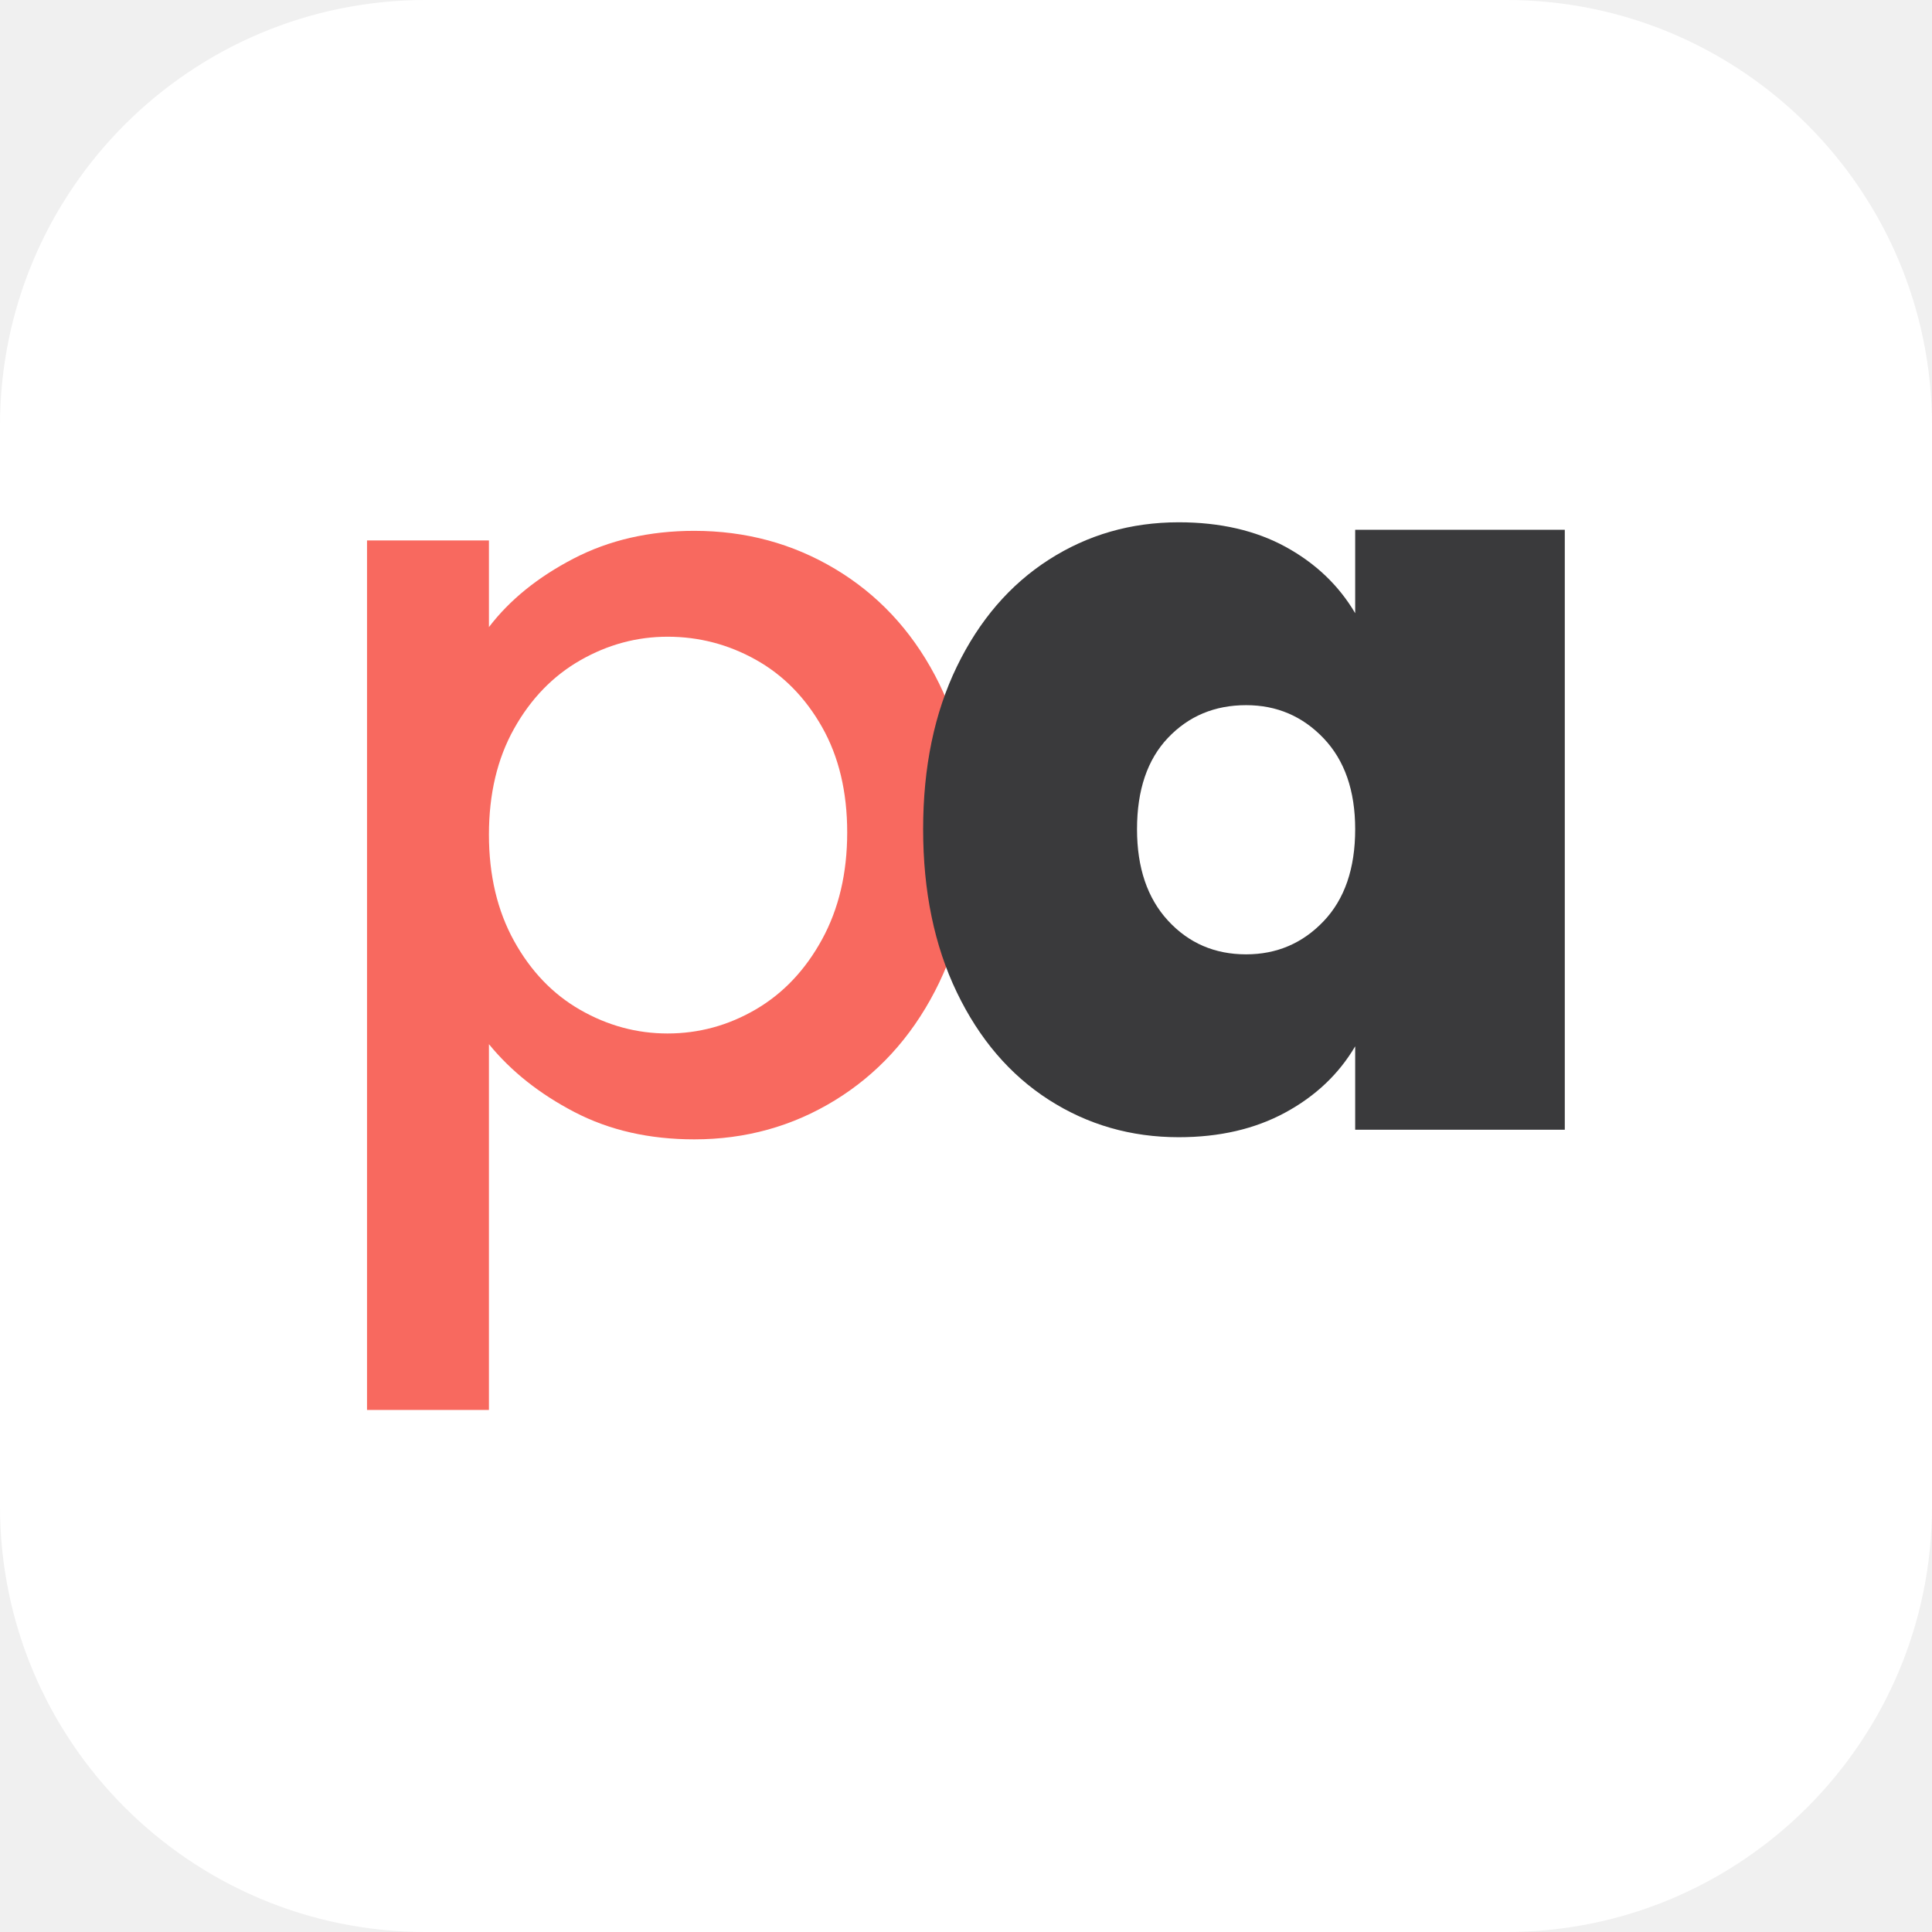
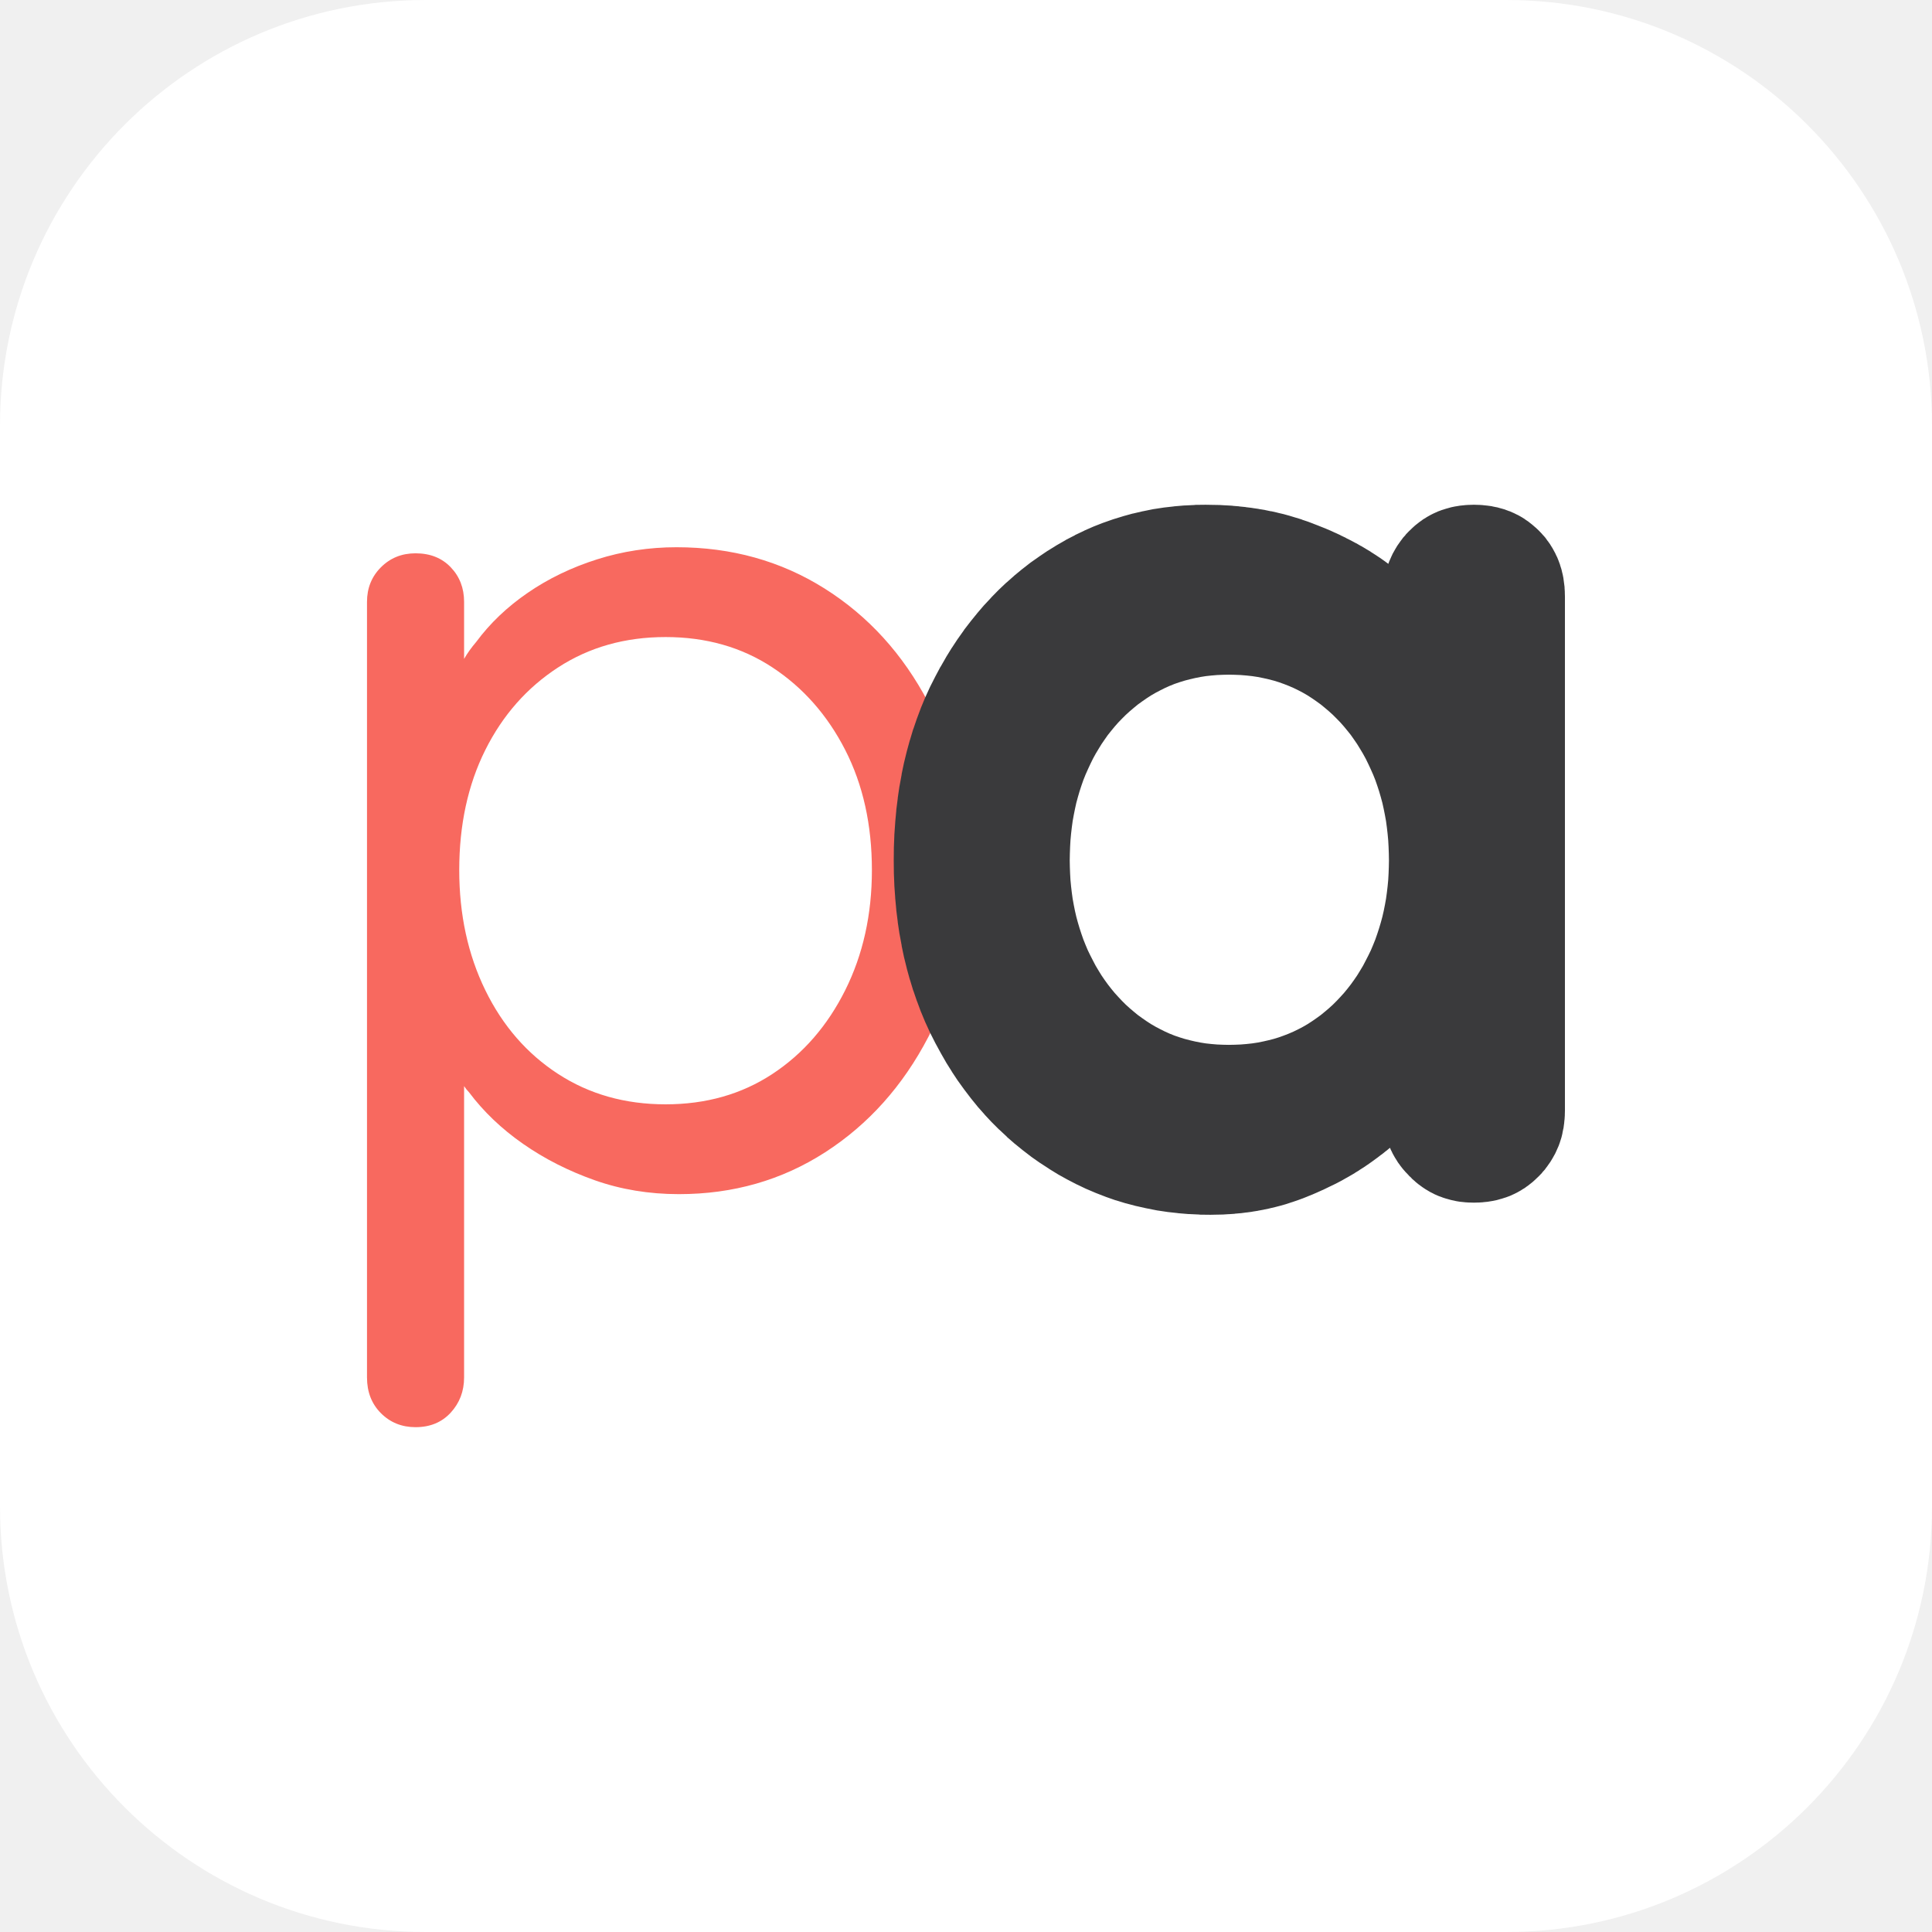
<svg xmlns="http://www.w3.org/2000/svg" viewBox="-86 -850 1003 1003">
  <rect x="-86" y="-850" width="1003" height="1003" rx="221" fill="#ffffff" />
-   <g transform="translate(62.9 -263.5) scale(0.5552)">
-     <path fill="#F7554A" fill-opacity="0.88" d="M189-470Q218-508 268-534Q318-560 381-560L381-560Q453-560 512.5-524.5Q572-489 606-425Q640-361 640-278L640-278Q640-195 606-129.5Q572-64 512.5-27.5Q453 9 381 9L381 9Q318 9 269-16.5Q220-42 189-80L189-80L189 262L75 262L75-551L189-551L189-470ZM524-278Q524-335 500.5-376.5Q477-418 438.5-439.5Q400-461 356-461L356-461Q313-461 274.5-439Q236-417 212.5-375Q189-333 189-276L189-276Q189-219 212.5-176.5Q236-134 274.5-112Q313-90 356-90L356-90Q400-90 438.5-112.5Q477-135 500.5-178Q524-221 524-278L524-278Z" />
-     <path fill="#3A3A3C" d="M595-281Q595-368 626.5-433Q658-498 712.5-533Q767-568 834-568L834-568Q892-568 934-545Q976-522 999-483L999-483L999-561L1195-561L1195 0L999 0L999-78Q976-39 933.5-16Q891 7 834 7L834 7Q767 7 712.5-28Q658-63 626.5-128.5Q595-194 595-281L595-281ZM999-281Q999-335 969.5-366Q940-397 897-397L897-397Q853-397 824-366.5Q795-336 795-281L795-281Q795-227 824-195.5Q853-164 897-164L897-164Q940-164 969.5-195Q999-226 999-281L999-281Z" />
+   <g transform="translate(57.9 -235.1) scale(0.6301)">
+     <path fill="#F7554A" fill-opacity="0.88" d="M329-525L329-525Q397-525 451-491Q505-457 536.5-397Q568-337 568-259L568-259Q568-182 536.5-121.5Q505-61 451.5-26.5Q398 8 331 8L331 8Q294 8 261.5-3.5Q229-15 202.5-33.5Q176-52 158-76L158-76Q156-78 154-81L154-81L154 159Q154 176 143 188Q132 200 114 200L114 200Q97 200 85.5 188.5Q74 177 74 159L74 159L74-480Q74-497 85.5-508.5Q97-520 114-520L114-520Q132-520 143-508.5Q154-497 154-480L154-480L154-433Q158-440 164-447L164-447Q181-470 206.5-487.5Q232-505 263.5-515Q295-525 329-525ZM320-451L320-451Q270-451 231.5-426Q193-401 171.5-358Q150-315 150-259L150-259Q150-204 171.5-160Q193-116 231.5-91Q270-66 320-66Q370-66 408-91Q446-116 468-160Q490-204 490-259L490-259Q490-315 468-358Q446-401 408-426Q370-451 320-451Z" />
+     <path fill="#3A3A3C" d="M770.5 -559.9L770.8 -559.9L776.1 -559.8L776.4 -559.8L781.6 -559.5L781.9 -559.5L787.1 -559.2L787.4 -559.1L792.5 -558.7L792.8 -558.6L797.9 -558.1L798.2 -558L803.2 -557.4L803.6 -557.3L808.5 -556.6L808.8 -556.5L813.8 -555.7L814.1 -555.6L818.9 -554.6L819.3 -554.6L824.1 -553.5L824.4 -553.4L829.1 -552.3L829.5 -552.2L834.2 -550.9L834.5 -550.8L839.1 -549.4L839.5 -549.3L844.1 -547.9L844.4 -547.7L848.9 -546.2L849.2 -546.1L853.7 -544.4L853.9 -544.3L858.3 -542.6L858.5 -542.5L862.8 -540.8L863.1 -540.7L867.3 -538.9L867.6 -538.8L871.7 -536.9L872 -536.8L876.1 -534.9L876.3 -534.7L880.4 -532.8L880.6 -532.6L884.6 -530.6L884.8 -530.5L888.7 -528.4L889 -528.3L892.8 -526.1L893.1 -526L896.8 -523.8L897.1 -523.6L900.8 -521.4L901 -521.2L904.6 -518.9L904.9 -518.7L908.4 -516.4L908.7 -516.2L912.1 -513.8L912.4 -513.6L915.5 -511.3L916.1 -513L916.4 -513.7L917.6 -516.4L917.9 -517.1L919.1 -519.7L919.5 -520.4L920.9 -522.9L921.3 -523.6L922.8 -526.1L923.2 -526.7L924.9 -529.1L925.3 -529.7L927.1 -532.1L927.5 -532.7L929.5 -534.9L929.9 -535.5L932 -537.7L932.5 -538.2L934.7 -540.3L935.2 -540.8L937.4 -542.8L938 -543.3L940.3 -545.1L940.9 -545.6L943.3 -547.3L943.9 -547.8L946.4 -549.3L947.1 -549.8L949.6 -551.2L950.3 -551.6L952.9 -552.9L953.6 -553.2L956.2 -554.4L957 -554.7L959.7 -555.7L960.4 -555.9L963.2 -556.8L964 -557L966.8 -557.8L967.6 -558L970.5 -558.6L971.2 -558.7L974.2 -559.2L974.9 -559.3L978 -559.6L978.7 -559.7L981.8 -559.9L982.5 -559.9L985.7 -560L986.3 -560L989.5 -559.9L990.2 -559.9L993.3 -559.7L994 -559.6L997 -559.3L997.7 -559.2L1000.7 -558.8L1001.4 -558.6L1004.4 -558L1005.1 -557.9L1007.9 -557.1L1008.7 -556.9L1011.5 -556.1L1012.2 -555.8L1014.9 -554.8L1015.6 -554.6L1018.3 -553.4L1019 -553.1L1021.6 -551.8L1022.3 -551.5L1024.8 -550.1L1025.5 -549.7L1027.9 -548.2L1028.5 -547.7L1030.9 -546.1L1031.5 -545.6L1033.8 -543.8L1034.4 -543.3L1036.6 -541.4L1037.2 -540.9L1039.3 -538.9L1039.9 -538.3L1041.9 -536.2L1042.4 -535.6L1044.4 -533.4L1044.9 -532.8L1046.6 -530.4L1047.1 -529.8L1048.8 -527.4L1049.2 -526.7L1050.7 -524.3L1051.1 -523.6L1052.5 -521L1052.9 -520.3L1054.1 -517.7L1054.5 -517L1055.6 -514.3L1055.9 -513.5L1056.9 -510.8L1057.1 -510L1058 -507.2L1058.2 -506.5L1058.9 -503.5L1059.1 -502.8L1059.7 -499.8L1059.8 -499.1L1060.2 -496L1060.3 -495.3L1060.7 -492.2L1060.7 -491.5L1060.9 -488.3L1060.9 -487.6L1061 -484.3L1061 -484L1061 -61L1061 -60.7L1060.9 -57.5L1060.9 -56.8L1060.7 -53.7L1060.6 -53L1060.3 -49.9L1060.2 -49.3L1059.8 -46.3L1059.6 -45.6L1059 -42.6L1058.9 -41.9L1058.2 -39L1058 -38.3L1057.1 -35.5L1056.9 -34.8L1055.9 -32L1055.6 -31.3L1054.4 -28.6L1054.1 -27.9L1052.9 -25.3L1052.5 -24.6L1051.1 -22.1L1050.7 -21.4L1049.2 -18.9L1048.8 -18.3L1047.1 -15.9L1046.7 -15.3L1044.9 -12.9L1044.5 -12.3L1042.5 -10.1L1042.1 -9.5L1040 -7.3L1039.5 -6.8L1037.3 -4.7L1036.8 -4.2L1034.6 -2.2L1034 -1.7L1031.7 0.1L1031.1 0.6L1028.7 2.3L1028.1 2.8L1025.6 4.3L1024.9 4.8L1022.4 6.2L1021.7 6.6L1019.1 7.9L1018.4 8.2L1015.8 9.4L1015 9.7L1012.3 10.7L1011.6 10.9L1008.8 11.8L1008 12L1005.2 12.8L1004.4 13L1001.5 13.6L1000.8 13.7L997.8 14.2L997.1 14.3L994 14.6L993.3 14.7L990.2 14.9L989.5 14.9L986.3 15L985.7 15L982.5 14.9L981.8 14.9L978.6 14.7L977.9 14.6L974.9 14.3L974.1 14.2L971.1 13.7L970.4 13.5L967.5 12.9L966.7 12.7L963.9 11.9L963.1 11.7L960.3 10.8L959.6 10.5L956.8 9.5L956.1 9.2L953.4 8L952.7 7.6L950.1 6.3L949.4 5.9L946.9 4.4L946.2 4L943.8 2.4L943.1 1.9L940.8 0.2L940.1 -0.3L937.8 -2.2L937.3 -2.7L935 -4.7L934.5 -5.3L932.3 -7.4L932.2 -7.6L930.1 -9.8L929.6 -10.3L927.7 -12.5L927.2 -13.1L925.4 -15.4L925 -16L923.3 -18.3L922.9 -19L921.4 -21.4L921 -22L919.6 -24.5L919.2 -25.2L918 -27.7L917.6 -28.4L916.9 -30.2L916.3 -29.7L916.1 -29.6L914.1 -27.9L913.9 -27.8L911.9 -26.2L911.7 -26L909.6 -24.4L909.4 -24.3L907.2 -22.6L907.1 -22.5L904.9 -20.9L901.9 -18.7L901.6 -18.5L898.5 -16.3L898.3 -16.2L895.1 -14L894.9 -13.9L891.6 -11.8L891.4 -11.6L888.1 -9.6L887.9 -9.4L884.5 -7.4L884.3 -7.3L880.8 -5.3L880.6 -5.2L877.1 -3.2L876.9 -3.1L873.3 -1.2L873.1 -1.1L869.5 0.7L869.2 0.8L865.5 2.6L865.3 2.7L861.6 4.5L861.3 4.6L857.5 6.3L857.3 6.4L853.4 8.1L853.2 8.2L849.2 9.8L849 9.9L845 11.5L844.7 11.6L840.6 13.1L840.3 13.2L836.2 14.6L835.8 14.7L831.6 16.1L831.3 16.2L827.1 17.4L826.7 17.5L822.5 18.6L822.1 18.7L817.8 19.7L817.5 19.8L813.1 20.7L812.8 20.8L808.4 21.6L808.1 21.7L803.6 22.4L803.3 22.5L798.8 23.1L798.5 23.1L794 23.7L793.7 23.7L789.1 24.1L788.8 24.2L784.2 24.5L783.8 24.5L779.2 24.8L778.9 24.8L774.2 24.9L773.9 24.9L769.2 25L768.8 25L760.2 24.9L759.7 24.8L751.2 24.4L750.7 24.4L742.3 23.7L741.8 23.6L733.6 22.7L733 22.6L724.9 21.4L724.4 21.3L716.3 19.7L715.8 19.6L707.8 17.8L707.3 17.7L699.4 15.6L698.9 15.5L691.1 13.1L690.6 13L682.9 10.3L682.4 10.1L674.9 7.2L674.4 7L666.9 3.8L666.4 3.6L659.1 0.1L658.6 -0.1L651.3 -3.9L650.9 -4.1L643.7 -8.1L643.2 -8.4L636.2 -12.7L635.8 -13L628.9 -17.5L628.4 -17.8L621.7 -22.5L621.3 -22.8L614.8 -27.8L614.4 -28.1L608 -33.3L607.6 -33.6L601.4 -39L601.1 -39.4L595.1 -45L594.7 -45.3L588.9 -51.1L588.5 -51.5L582.9 -57.5L582.6 -57.9L577.1 -64.1L576.8 -64.5L571.6 -70.9L571.3 -71.3L566.2 -78L565.9 -78.4L561 -85.2L560.7 -85.6L556 -92.7L555.8 -93.1L551.2 -100.4L551 -100.8L546.7 -108.3L546.5 -108.7L542.3 -116.4L542.1 -116.8L538.1 -124.7L537.9 -125.1L534.2 -133.2L534 -133.6L530.6 -141.8L530.4 -142.2L527.3 -150.6L527.1 -151L524.2 -159.5L524 -159.9L521.4 -168.5L521.2 -169L518.8 -177.7L518.7 -178.2L516.5 -187.1L516.4 -187.5L514.5 -196.6L514.5 -197L512.8 -206.2L512.7 -206.6L511.3 -216L511.3 -216.4L510.1 -225.9L510.1 -226.3L509.2 -235.9L509.2 -236.3L508.5 -246.1L508.5 -246.5L508.1 -256.4L508.1 -256.8L508 -266.8L508 -267.2L508.1 -277.4L508.1 -277.7L508.5 -287.8L508.5 -288.2L509.2 -298L509.2 -298.4L510.1 -308.1L510.1 -308.6L511.3 -318.1L511.3 -318.5L512.7 -328L512.8 -328.4L514.5 -337.7L514.5 -338.1L516.4 -347.2L516.5 -347.6L518.7 -356.6L518.8 -357L521.2 -365.8L521.4 -366.3L524 -375L524.2 -375.4L527.1 -383.9L527.3 -384.4L530.4 -392.7L530.6 -393.2L534 -401.4L534.2 -401.8L537.9 -409.9L538.1 -410.3L542.1 -418.2L542.3 -418.6L546.4 -426.3L546.7 -426.7L551 -434.2L551.2 -434.6L555.7 -441.9L556 -442.3L560.6 -449.3L560.9 -449.7L565.8 -456.6L566 -457L571.1 -463.6L571.4 -464L576.6 -470.4L576.9 -470.8L582.3 -477.1L582.6 -477.4L588.2 -483.4L588.5 -483.8L594.2 -489.6L594.6 -490L600.5 -495.6L600.9 -495.9L607 -501.3L607.3 -501.6L613.6 -506.8L614 -507.1L620.4 -512.1L620.8 -512.4L627.5 -517.1L627.9 -517.4L634.7 -522L635.1 -522.2L642 -526.5L642.5 -526.8L649.5 -530.8L649.9 -531.1L657.1 -534.8L657.5 -535.1L664.7 -538.5L665.2 -538.8L672.5 -542L673 -542.2L680.4 -545.1L681 -545.3L688.4 -547.9L689 -548.1L696.5 -550.4L697.1 -550.6L704.7 -552.7L705.3 -552.8L713 -554.6L713.6 -554.7L721.4 -556.3L722 -556.4L729.9 -557.6L730.5 -557.7L738.5 -558.6L739 -558.7L747.2 -559.4L747.7 -559.4L755.9 -559.8L756.4 -559.9L764.8 -560L765.1 -560ZM779.2 -419.9L774.4 -419.7L769.7 -419.3L765.1 -418.8L760.7 -418.1L756.2 -417.2L751.9 -416.2L747.7 -415.1L743.5 -413.8L739.4 -412.4L735.4 -410.8L731.4 -409L727.6 -407.1L723.8 -405.1L720 -402.9L716.3 -400.5L712.7 -398L709.1 -395.4L705.7 -392.6L702.4 -389.8L699.1 -386.8L696 -383.7L692.9 -380.5L690 -377.2L687.2 -373.8L684.4 -370.3L681.8 -366.6L679.2 -362.8L676.8 -358.9L674.4 -354.9L672.1 -350.7L670 -346.4L668 -342.1L666 -337.6L664.2 -333.1L662.6 -328.5L661.1 -323.9L659.7 -319.1L658.4 -314.3L657.3 -309.3L656.3 -304.3L655.4 -299.3L654.7 -294.1L654.1 -288.9L653.6 -283.5L653.3 -278.1L653.1 -272.6L653 -267L653.1 -261.5L653.3 -256.2L653.6 -250.8L654.1 -245.6L654.7 -240.5L655.4 -235.4L656.3 -230.4L657.3 -225.4L658.4 -220.6L659.7 -215.8L661.1 -211.1L662.6 -206.5L664.2 -201.9L666 -197.4L667.9 -192.9L670 -188.6L672.2 -184.3L674.4 -180.1L676.8 -176.1L679.2 -172.2L681.8 -168.4L684.4 -164.8L687.2 -161.2L690 -157.8L693 -154.5L696 -151.3L699.1 -148.2L702.4 -145.2L705.7 -142.4L709.1 -139.6L712.7 -137L716.3 -134.5L720 -132.1L723.8 -129.9L727.6 -127.9L731.4 -126L735.4 -124.2L739.4 -122.6L743.5 -121.2L747.7 -119.9L751.9 -118.8L756.2 -117.8L760.7 -116.9L765.1 -116.2L769.7 -115.7L774.4 -115.3L779.2 -115.1L784 -115L789 -115.1L793.9 -115.3L798.7 -115.7L803.3 -116.2L807.9 -116.9L812.4 -117.8L816.8 -118.8L821.1 -119.9L825.3 -121.2L829.5 -122.7L833.6 -124.3L837.5 -126L841.4 -127.9L845.2 -129.9L849 -132.1L852.7 -134.5L856.3 -137L859.9 -139.6L863.3 -142.4L866.6 -145.2L869.9 -148.2L873 -151.3L876 -154.5L879 -157.8L881.8 -161.2L884.6 -164.8L887.2 -168.4L889.8 -172.2L892.2 -176.1L894.6 -180.1L896.8 -184.3L899 -188.6L901.1 -192.9L903 -197.4L904.8 -201.9L906.4 -206.5L907.9 -211.1L909.3 -215.8L910.6 -220.6L911.7 -225.4L912.7 -230.4L913.6 -235.4L914.3 -240.5L914.9 -245.6L915.4 -250.8L915.7 -256.2L915.9 -261.5L916 -267L915.9 -272.6L915.7 -278.1L915.4 -283.5L914.9 -288.9L914.3 -294.1L913.6 -299.3L912.7 -304.3L911.7 -309.3L910.6 -314.3L909.3 -319.1L907.9 -323.9L906.4 -328.5L904.8 -333.1L903 -337.6L901 -342.1L899 -346.4L896.9 -350.7L894.6 -354.9L892.2 -358.9L889.8 -362.8L887.2 -366.6L884.6 -370.3L881.8 -373.8L879 -377.2L876.1 -380.5L873 -383.7L869.9 -386.8L866.6 -389.8L863.3 -392.6L859.9 -395.4L856.3 -398L852.7 -400.5L849 -402.9L845.2 -405.1L841.4 -407.1L837.5 -409L833.6 -410.7L829.5 -412.3L825.3 -413.8L821.1 -415.1L816.8 -416.2L812.4 -417.2L807.9 -418.1L803.3 -418.8L798.7 -419.3L793.9 -419.7L789 -419.9L784 -420Z" />
  </g>
</svg>
